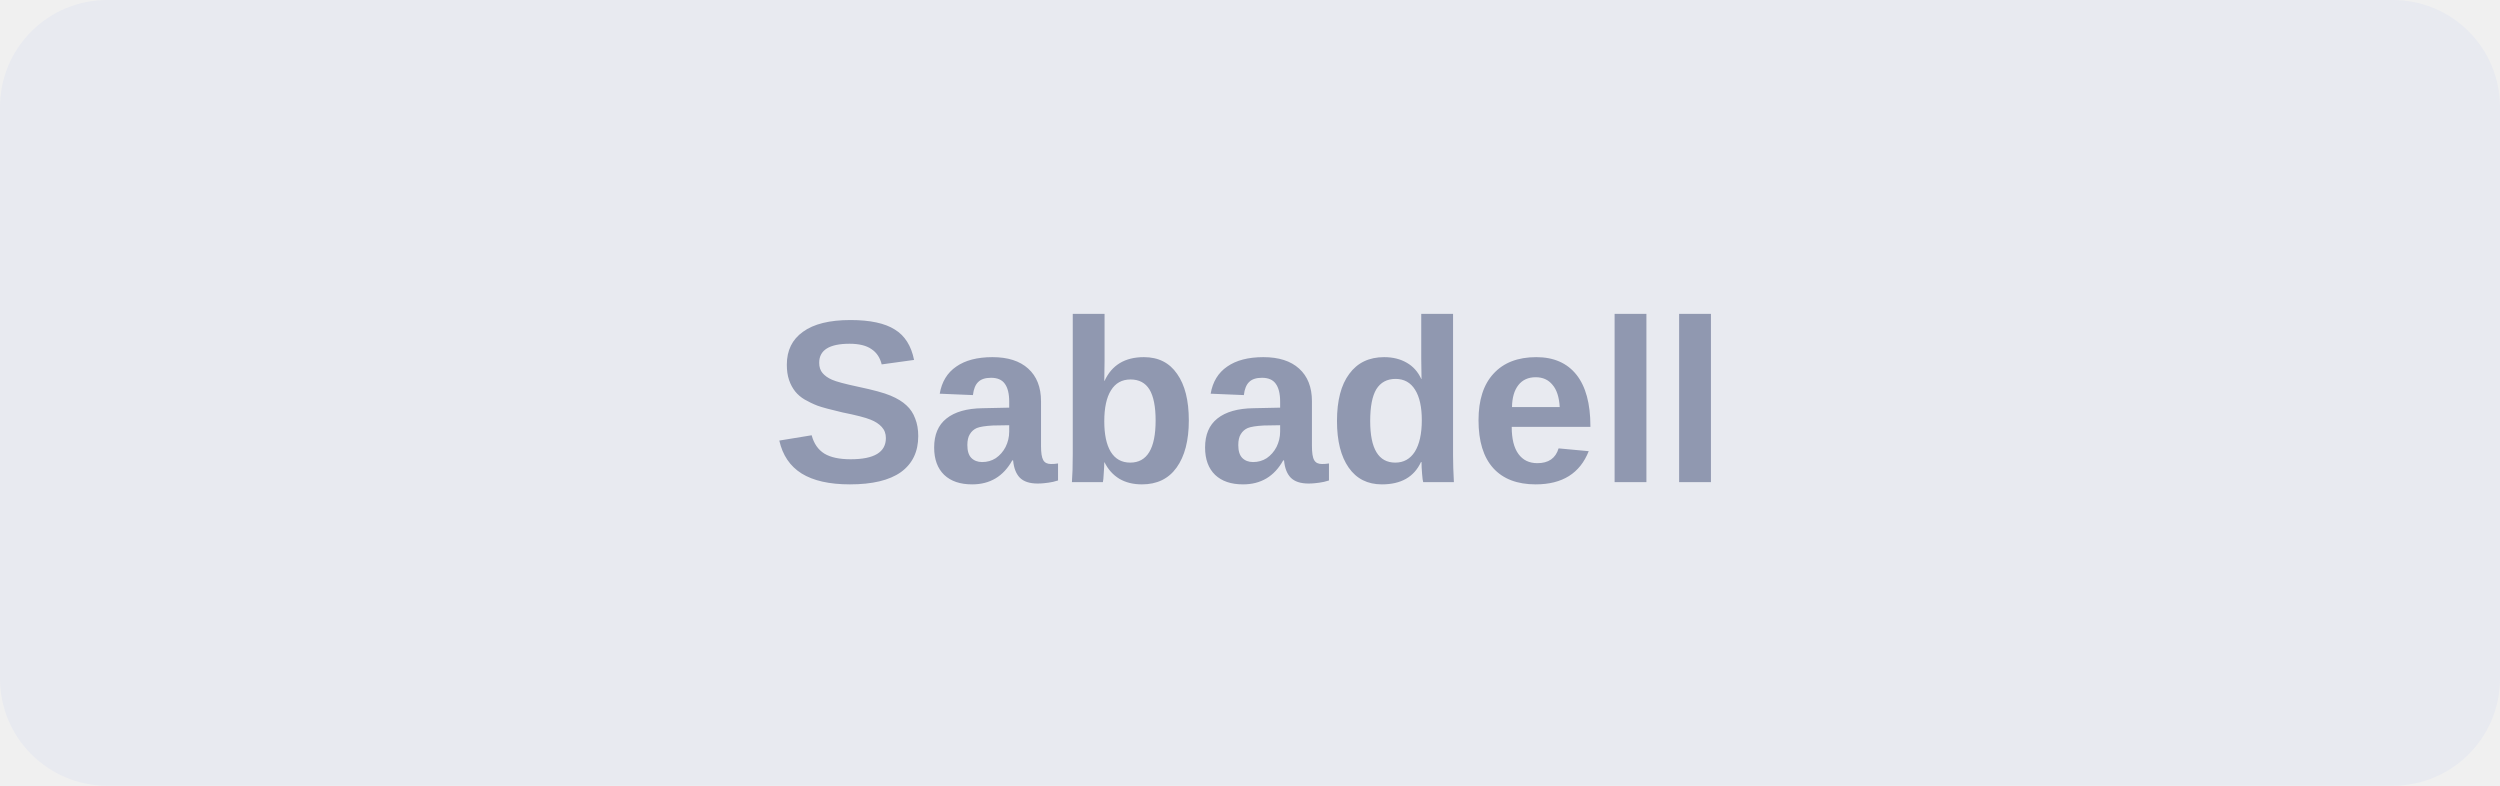
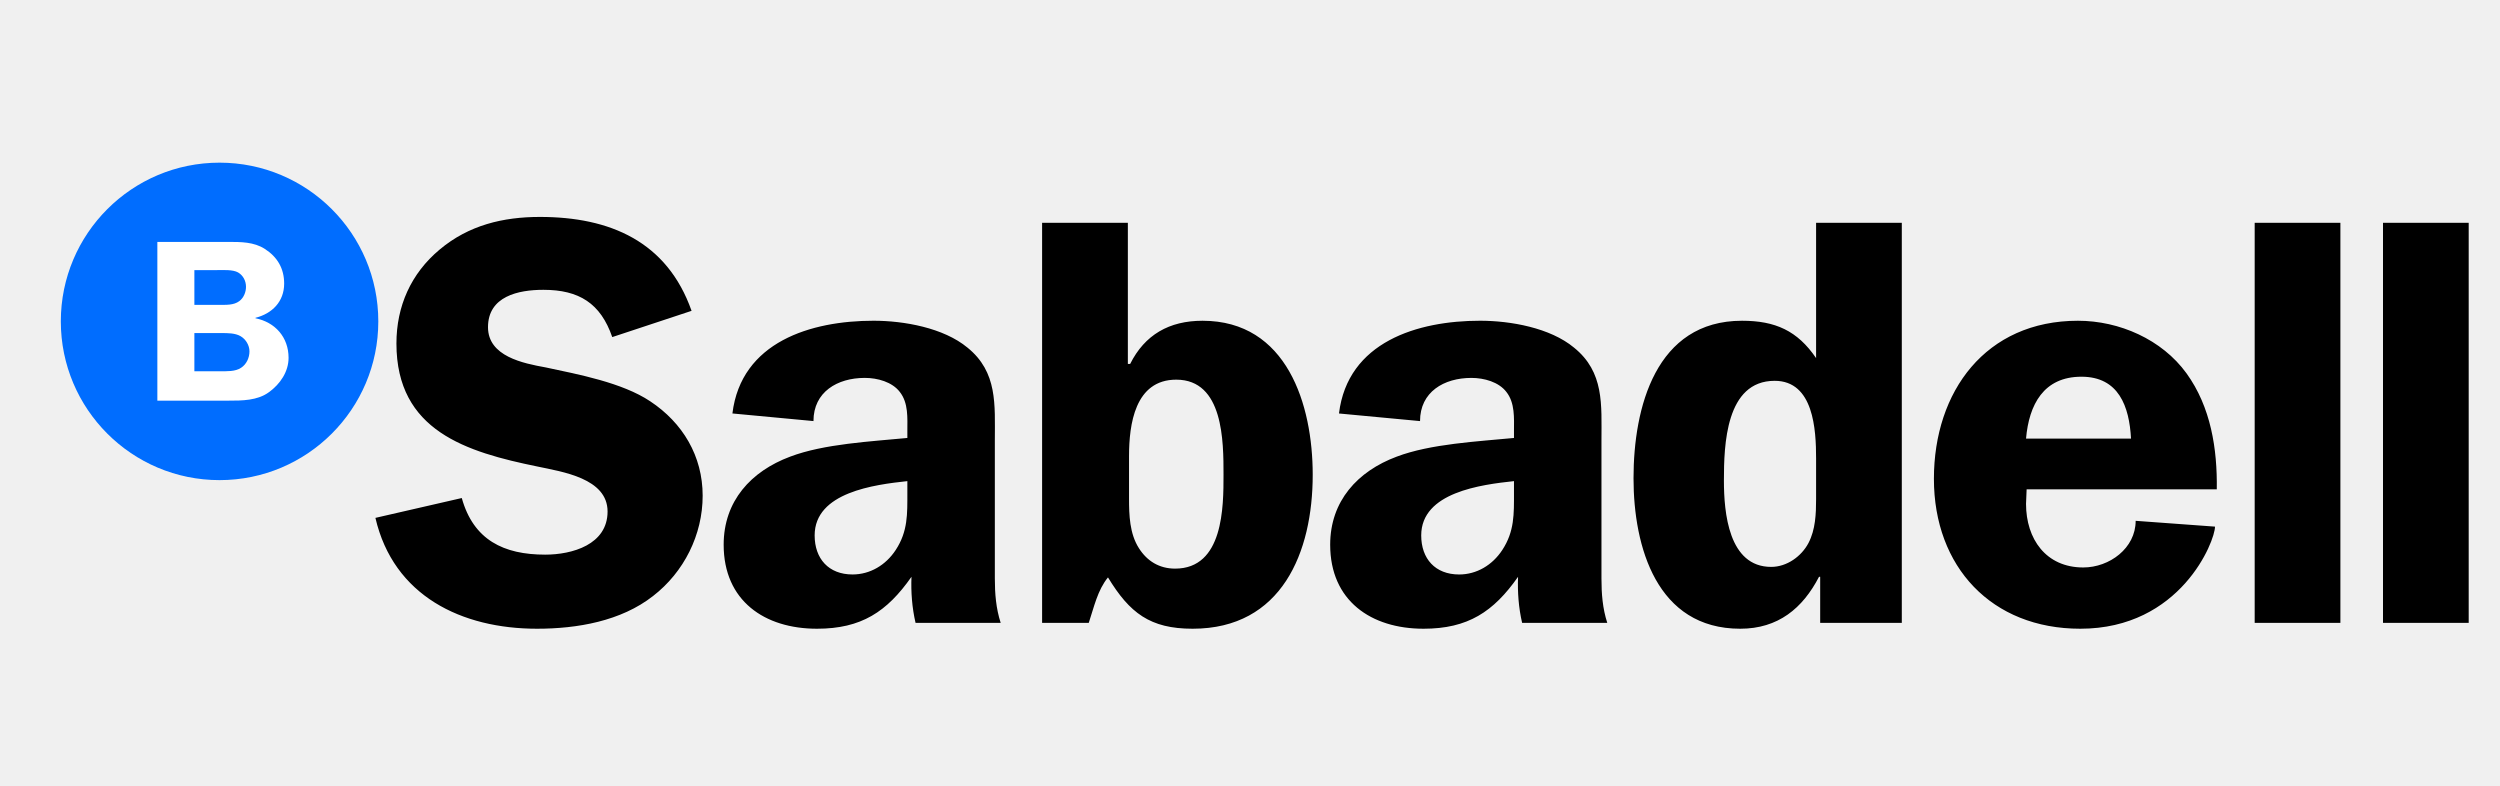
- <svg xmlns="http://www.w3.org/2000/svg" width="140" height="44" viewBox="0 0 140 44">
-   <rect width="140" height="44" rx="6" fill="#e8eaf0" />
-   <text x="70" y="27" font-family="Arial,sans-serif" font-size="13" font-weight="bold" fill="#9098b0" text-anchor="middle">Sabadell</text>
+ <svg xmlns="http://www.w3.org/2000/svg" width="140" height="44" viewBox="0 0 140 44" fill="none">
+   <g clip-path="url(#clip0_30732_11010)">
+     <path d="M38.728 17.407C37.356 13.52 34.155 12.148 30.236 12.148C28.179 12.148 26.251 12.606 24.618 13.977C23.017 15.316 22.2 17.145 22.2 19.235C22.2 24.134 26.12 25.311 30.105 26.127C31.475 26.419 34.024 26.781 34.024 28.643C34.024 30.504 32.033 31.06 30.53 31.06C28.212 31.06 26.514 30.242 25.86 27.89L21.023 29.001C22.038 33.378 25.86 35.209 30.072 35.209C32.327 35.209 34.775 34.784 36.57 33.378C38.304 32.038 39.349 29.949 39.349 27.76C39.349 25.541 38.236 23.679 36.408 22.47C34.84 21.425 32.39 20.967 30.563 20.576C29.288 20.345 27.328 19.954 27.328 18.323C27.328 16.59 29.027 16.23 30.431 16.23C32.422 16.23 33.632 16.982 34.286 18.877L38.728 17.407ZM56.038 34.881C55.776 34.066 55.711 33.247 55.711 32.398V24.657C55.711 22.666 55.875 20.836 54.177 19.465C52.835 18.354 50.615 17.961 48.919 17.961C45.423 17.961 41.505 19.139 41.015 23.154L45.554 23.58C45.554 21.947 46.894 21.162 48.427 21.162C49.147 21.162 49.963 21.392 50.388 21.947C50.879 22.567 50.812 23.415 50.812 24.135V24.526C48.787 24.723 46.142 24.853 44.249 25.572C42.061 26.388 40.525 28.056 40.525 30.504C40.525 33.641 42.81 35.209 45.75 35.209C48.234 35.209 49.668 34.26 51.043 32.301C51.009 33.151 51.074 34.031 51.271 34.881L56.038 34.881ZM50.812 27.597C50.812 28.776 50.846 29.753 50.16 30.799C49.604 31.649 48.722 32.17 47.742 32.17C46.404 32.17 45.62 31.288 45.62 29.982C45.62 27.564 48.982 27.141 50.812 26.943L50.812 27.597ZM63.226 25.541C63.226 23.777 63.55 21.261 65.87 21.261C68.517 21.261 68.517 24.723 68.517 26.585C68.517 28.38 68.517 31.843 65.805 31.843C64.923 31.843 64.236 31.42 63.78 30.7C63.257 29.885 63.226 28.838 63.226 27.925L63.226 25.541ZM58.358 34.882H60.97C61.265 34 61.461 33.051 62.047 32.334C63.258 34.326 64.401 35.209 66.785 35.209C71.781 35.209 73.512 30.929 73.512 26.585C73.512 22.666 72.076 17.962 67.34 17.962C65.477 17.962 64.107 18.746 63.289 20.38H63.16V12.475H58.358L58.358 34.882ZM90.007 34.882C89.744 34.066 89.682 33.248 89.682 32.399V24.658C89.682 22.666 89.845 20.836 88.143 19.465C86.807 18.355 84.585 17.961 82.886 17.961C79.393 17.961 75.472 19.139 74.983 23.155L79.522 23.581C79.522 21.947 80.861 21.163 82.396 21.163C83.116 21.163 83.93 21.392 84.356 21.947C84.846 22.567 84.783 23.416 84.783 24.135V24.526C82.757 24.723 80.111 24.853 78.215 25.572C76.027 26.389 74.49 28.056 74.49 30.504C74.49 33.641 76.778 35.209 79.718 35.209C82.2 35.209 83.637 34.261 85.011 32.301C84.978 33.151 85.041 34.031 85.239 34.882L90.007 34.882ZM84.783 27.597C84.783 28.777 84.815 29.753 84.129 30.799C83.573 31.649 82.69 32.171 81.712 32.171C80.372 32.171 79.588 31.288 79.588 29.983C79.588 27.564 82.951 27.141 84.783 26.943L84.783 27.597ZM106.501 34.882V12.475H101.701V20.053C100.654 18.517 99.415 17.962 97.552 17.962C92.717 17.962 91.477 22.829 91.477 26.781C91.477 30.635 92.782 35.209 97.453 35.209C99.577 35.209 100.949 34.066 101.865 32.301H101.93V34.882L106.501 34.882ZM101.701 27.957C101.701 28.776 101.667 29.656 101.276 30.407C100.883 31.156 100.067 31.746 99.186 31.746C96.8 31.746 96.539 28.708 96.539 26.911C96.539 24.918 96.638 21.326 99.38 21.326C101.569 21.326 101.701 24.069 101.701 25.671V27.957ZM124.14 27.401C124.173 25.148 123.813 22.796 122.441 20.902C121.067 19.008 118.684 17.962 116.365 17.962C111.203 17.962 108.299 21.914 108.299 26.814C108.299 31.746 111.531 35.209 116.495 35.209C122.113 35.209 124.04 30.309 124.04 29.491L119.597 29.166C119.597 30.7 118.13 31.778 116.66 31.778C114.57 31.778 113.458 30.178 113.458 28.218L113.491 27.401L124.14 27.401ZM113.458 24.56C113.623 22.666 114.438 21.096 116.561 21.096C118.652 21.096 119.24 22.762 119.337 24.56H113.458ZM126.262 34.882H131.062V12.475H126.262V34.882ZM133.448 34.882H138.247V12.475H133.448V34.882Z" fill="black" />
+     <path d="M12.295 9.109C7.386 9.109 3.406 13.088 3.406 17.998C3.406 22.907 7.386 26.887 12.295 26.887C17.203 26.887 21.185 22.907 21.185 17.998C21.185 13.088 17.203 9.109 12.295 9.109Z" fill="#006DFF" />
+     <path d="M13.399 16.864C13.645 16.683 13.776 16.361 13.776 16.062C13.776 15.736 13.621 15.426 13.333 15.257C13.038 15.088 12.493 15.126 12.142 15.126H10.885V17.071H12.299C12.661 17.071 13.089 17.097 13.399 16.864ZM13.463 18.821C13.165 18.652 12.751 18.652 12.415 18.652H10.885V20.79H12.324C12.7 20.79 13.179 20.814 13.502 20.595C13.802 20.4 13.97 20.038 13.97 19.675C13.97 19.337 13.762 18.988 13.463 18.821ZM15.069 21.956C14.423 22.436 13.556 22.436 12.79 22.436H8.812V13.547H12.79C13.491 13.547 14.215 13.547 14.824 13.935C15.536 14.39 15.913 15.037 15.913 15.881C15.913 16.89 15.238 17.564 14.306 17.797V17.822C15.407 18.043 16.16 18.885 16.16 20.037C16.16 20.814 15.692 21.503 15.069 21.956Z" fill="white" />
+   </g>
+   <defs>
+     <clipPath id="clip0_30732_11010">
+       <rect width="140" height="44" fill="white" />
+     </clipPath>
+   </defs>
</svg>
